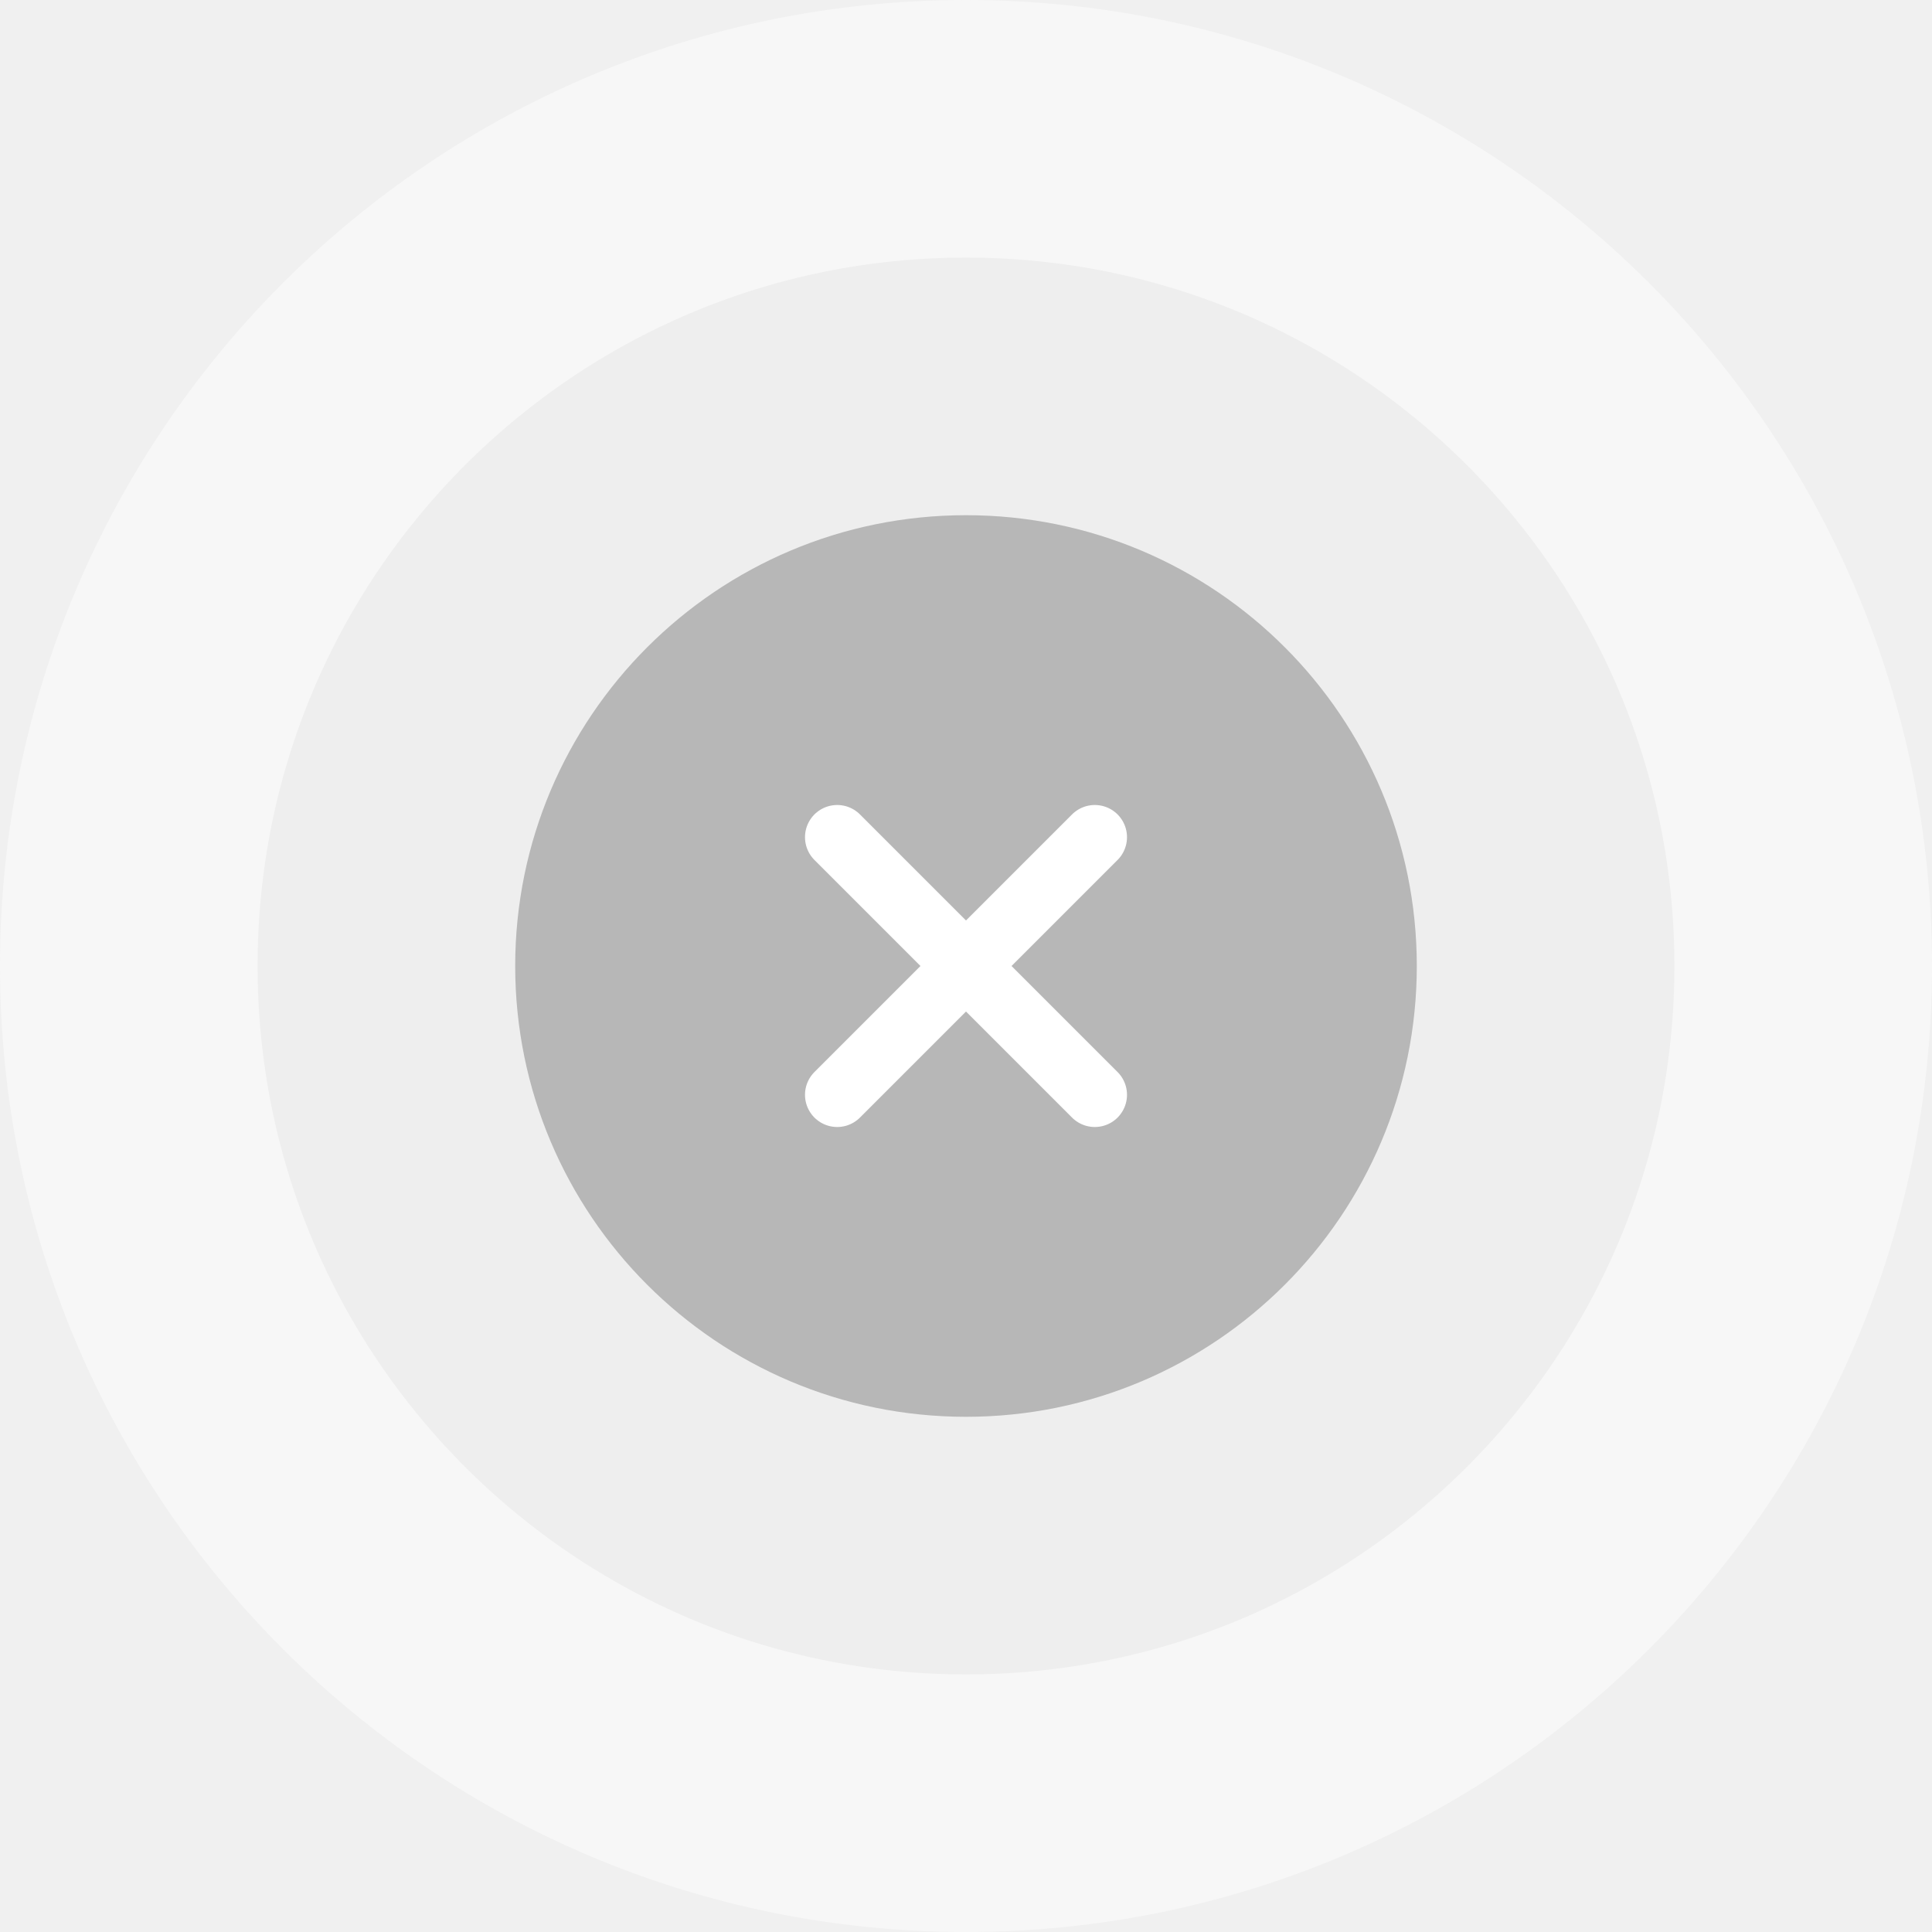
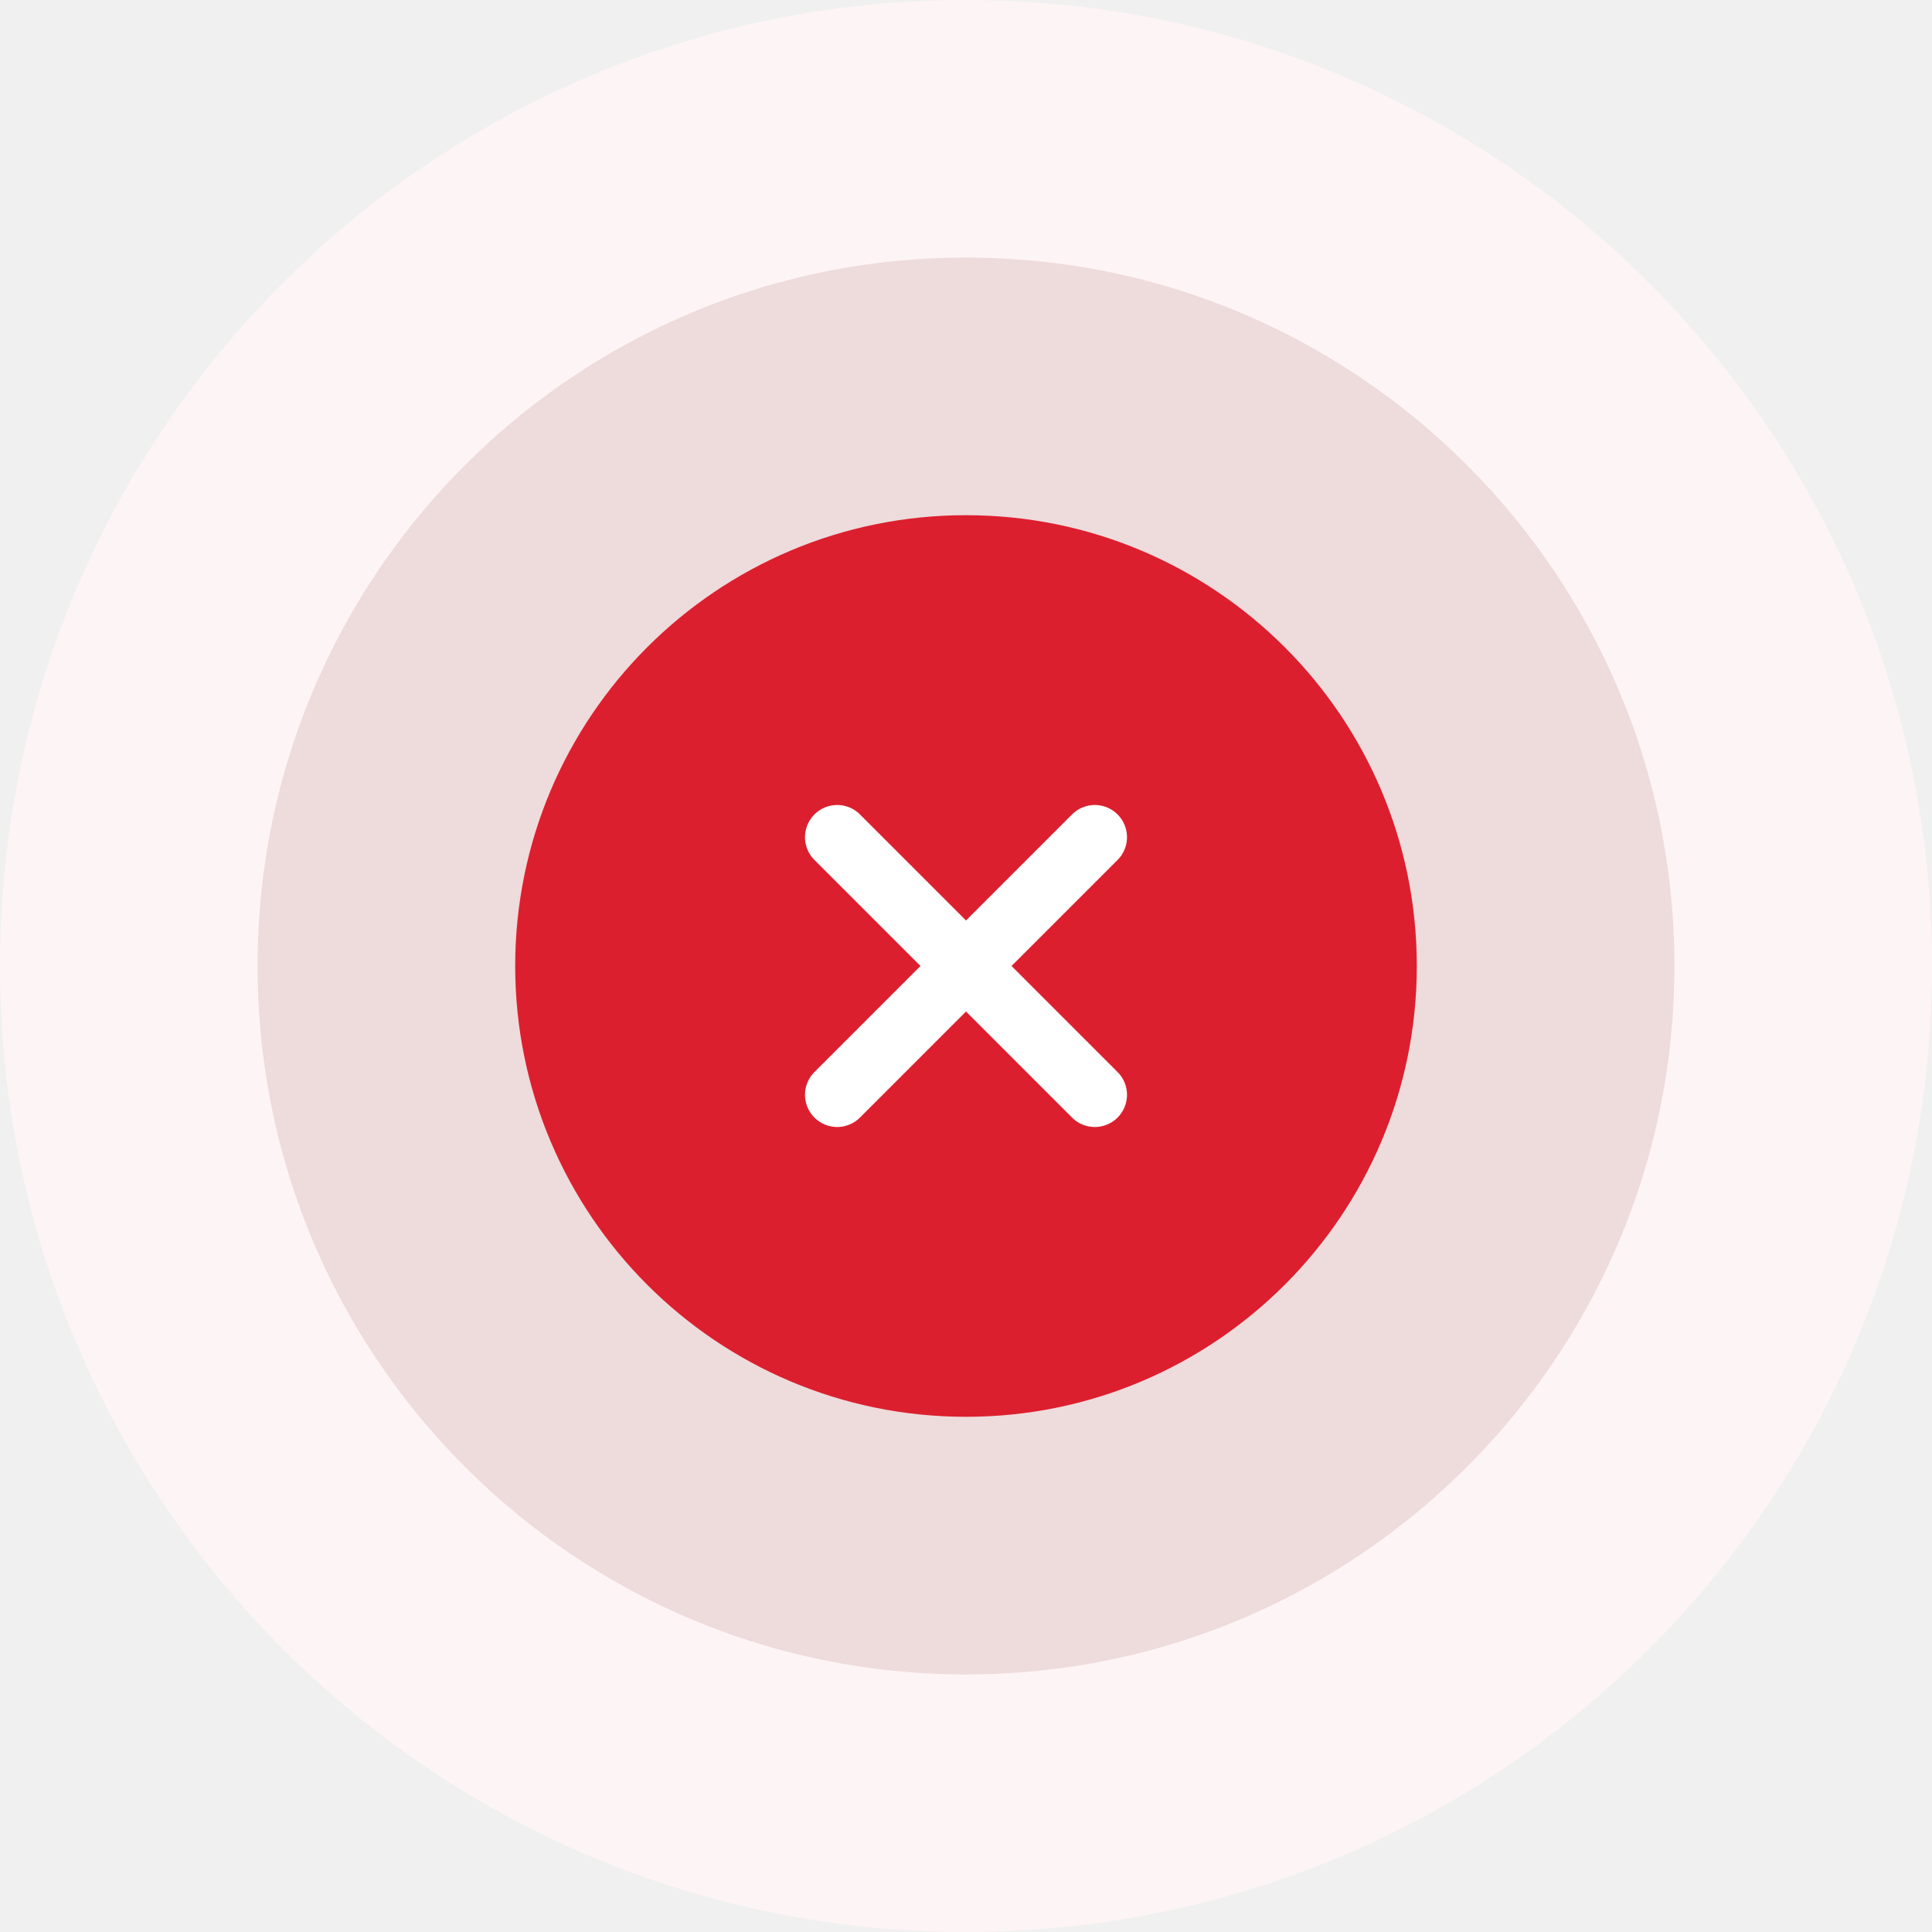
<svg xmlns="http://www.w3.org/2000/svg" width="60" height="60" viewBox="0 0 60 60" fill="none">
-   <circle cx="30" cy="30" r="26" fill="#EEEEEE" stroke="#F7F7F7" stroke-width="8" />
-   <path d="M30 43C37.18 43 43 37.18 43 30C43 22.82 37.18 17 30 17C22.82 17 17 22.82 17 30C17 37.18 22.82 43 30 43Z" fill="#B7B7B7" stroke="#B7B7B7" stroke-width="2" stroke-linecap="round" stroke-linejoin="round" />
+   <circle cx="30" cy="30" r="26" fill="#DC1F2E" fill-opacity="0.1" stroke="#FDF4F5" stroke-width="8" />
+   <path d="M30 43C37.18 43 43 37.18 43 30C43 22.82 37.18 17 30 17C22.82 17 17 22.82 17 30C17 37.18 22.82 43 30 43Z" fill="#DC1F2E" stroke="#DC1F2E" stroke-width="2" stroke-linecap="round" stroke-linejoin="round" />
  <path d="M34 26L26 34" stroke="white" stroke-width="2" stroke-linecap="round" stroke-linejoin="round" />
  <path d="M26 26L34 34" stroke="white" stroke-width="2" stroke-linecap="round" stroke-linejoin="round" />
</svg>
